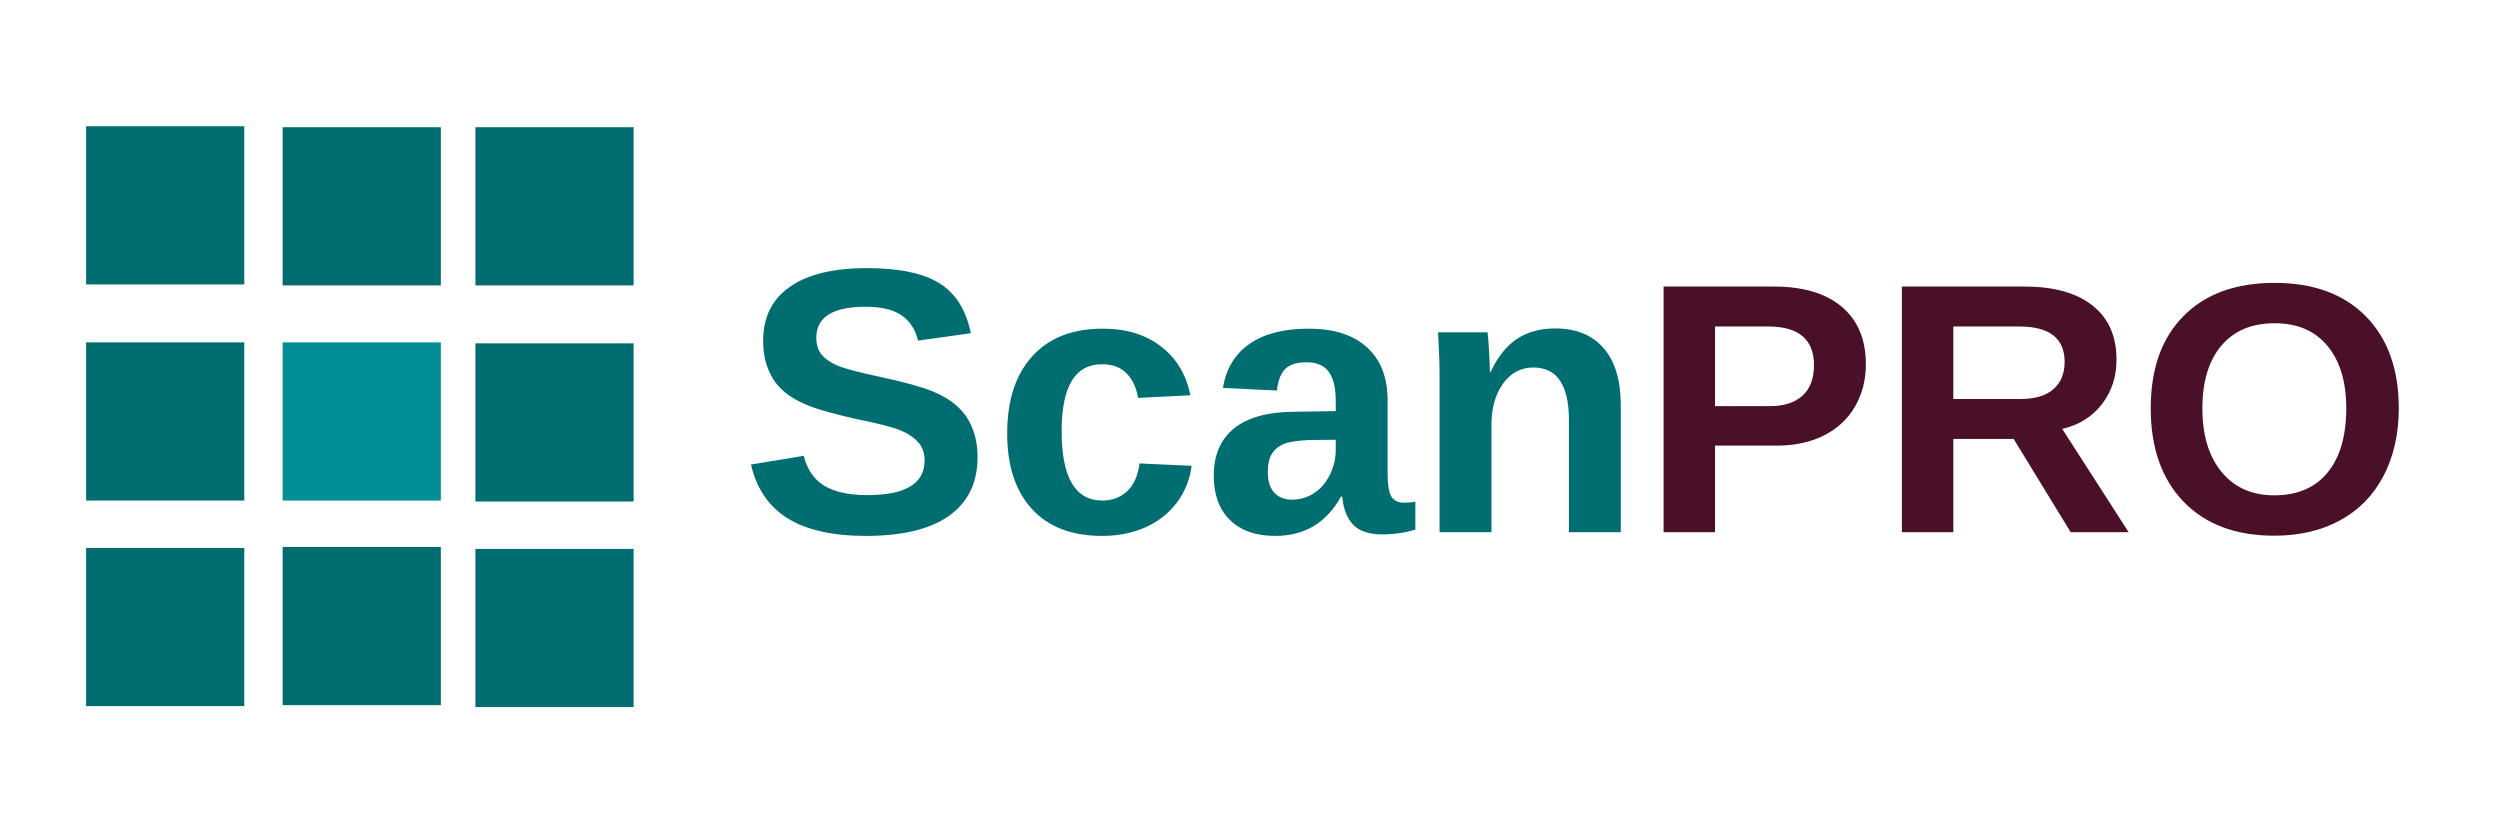
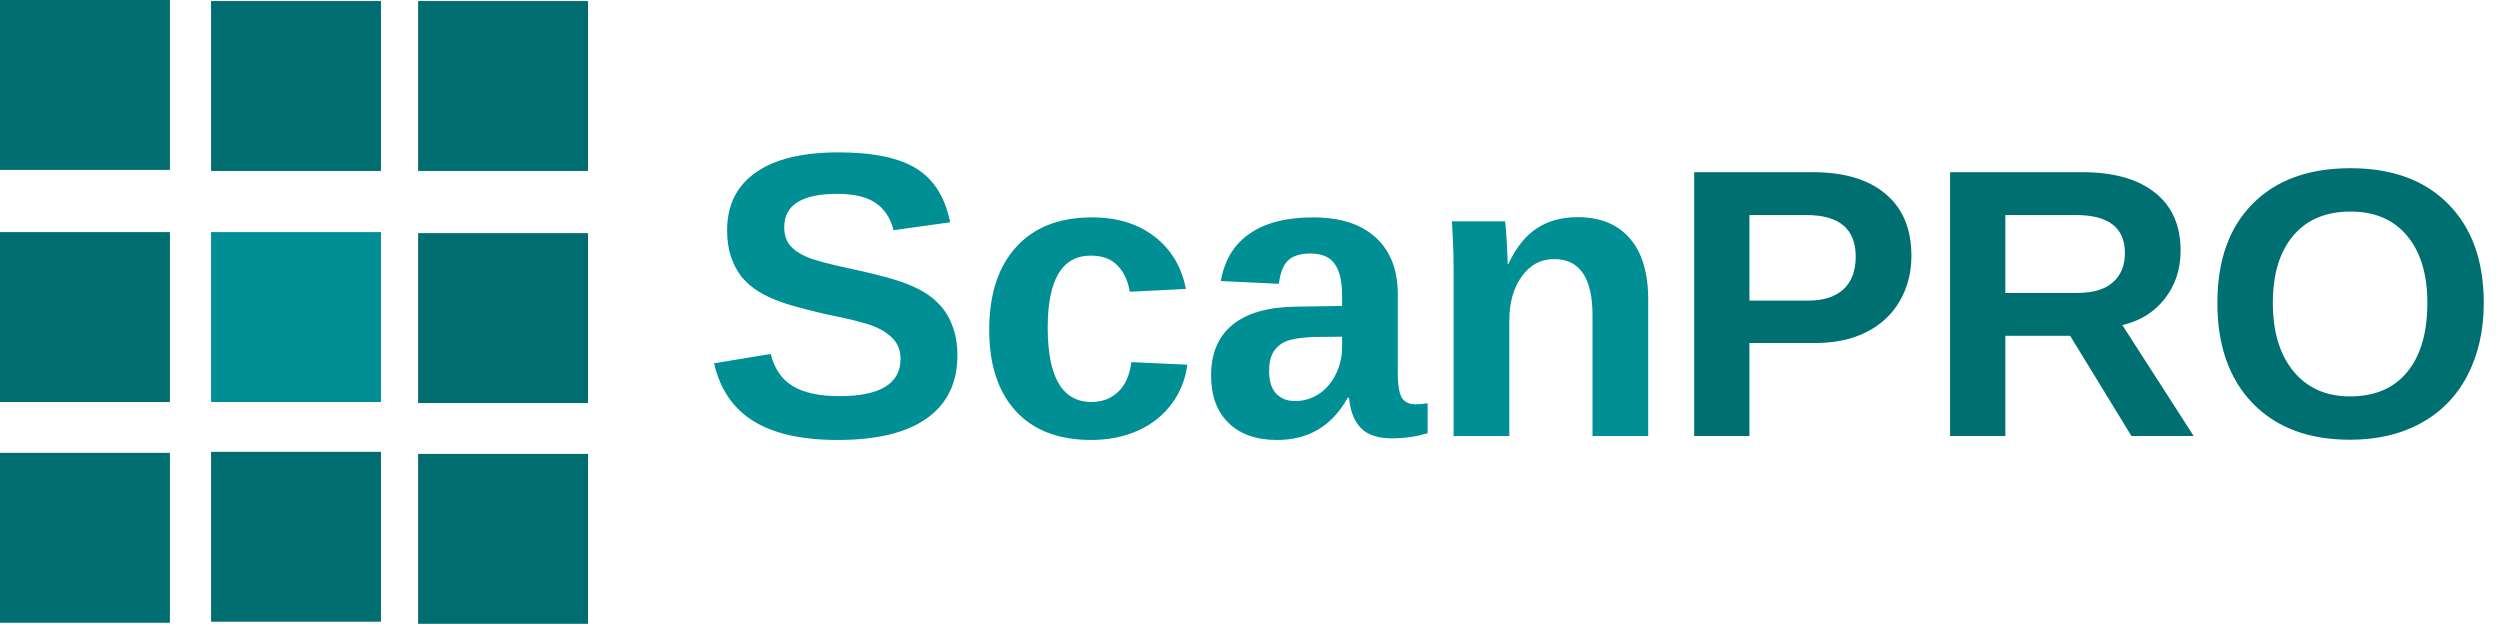
- <svg xmlns="http://www.w3.org/2000/svg" id="Camada_1" data-name="Camada 1" viewBox="0 0 180 60">
+ <svg xmlns="http://www.w3.org/2000/svg" id="Camada_1" data-name="Camada 1" viewBox="0 0 167.6 41.82">
  <g>
-     <rect x="6.2" y="9.09" width="11.39" height="11.39" fill="#006e71" />
-     <rect x="6.2" y="24.65" width="11.39" height="11.39" fill="#006e71" />
-     <rect x="6.2" y="39.45" width="11.39" height="11.39" fill="#006e71" />
-     <rect x="20.35" y="39.38" width="11.39" height="11.39" fill="#006e71" />
-     <rect x="34.23" y="9.16" width="11.39" height="11.39" fill="#006e71" />
-     <rect x="20.35" y="9.16" width="11.39" height="11.39" fill="#006e71" />
-     <rect x="34.23" y="24.72" width="11.39" height="11.39" fill="#006e71" />
-     <rect x="34.23" y="39.52" width="11.39" height="11.39" fill="#006e71" />
-     <rect x="20.35" y="24.65" width="11.39" height="11.39" fill="#008f95" />
+     <rect width="11.39" height="11.39" fill="#006e71" />
+     <rect y="15.56" width="11.39" height="11.39" fill="#006e71" />
+     <rect y="30.36" width="11.39" height="11.39" fill="#006e71" />
+     <rect x="14.15" y="30.29" width="11.39" height="11.39" fill="#006e71" />
+     <rect x="28.03" y=".07" width="11.39" height="11.39" fill="#006e71" />
+     <rect x="14.15" y=".07" width="11.39" height="11.39" fill="#006e71" />
+     <rect x="28.03" y="15.63" width="11.39" height="11.39" fill="#006e71" />
+     <rect x="28.03" y="30.43" width="11.39" height="11.39" fill="#006e71" />
+     <rect x="14.15" y="15.56" width="11.39" height="11.39" fill="#008f95" />
  </g>
  <g isolation="isolate">
-     <text transform="translate(53.29 38.32)" fill="#006e71" font-family="Arial-BoldMT, Arial" font-size="27.23" font-weight="700" isolation="isolate">
+     <text transform="translate(47.09 29.23)" fill="#008f95" font-family="Arial-BoldMT, Arial" font-size="27.23" font-weight="700" isolation="isolate">
      <tspan x="0" y="0">Scan</tspan>
    </text>
-     <text transform="translate(118.06 38.32)" fill="#491027" font-family="Arial-BoldMT, Arial" font-size="25.72" font-weight="700" isolation="isolate">
+     <text transform="translate(111.86 29.23)" fill="#006f72" font-family="Arial-BoldMT, Arial" font-size="25.72" font-weight="700" isolation="isolate">
      <tspan x="0" y="0">PRO</tspan>
    </text>
  </g>
</svg>
